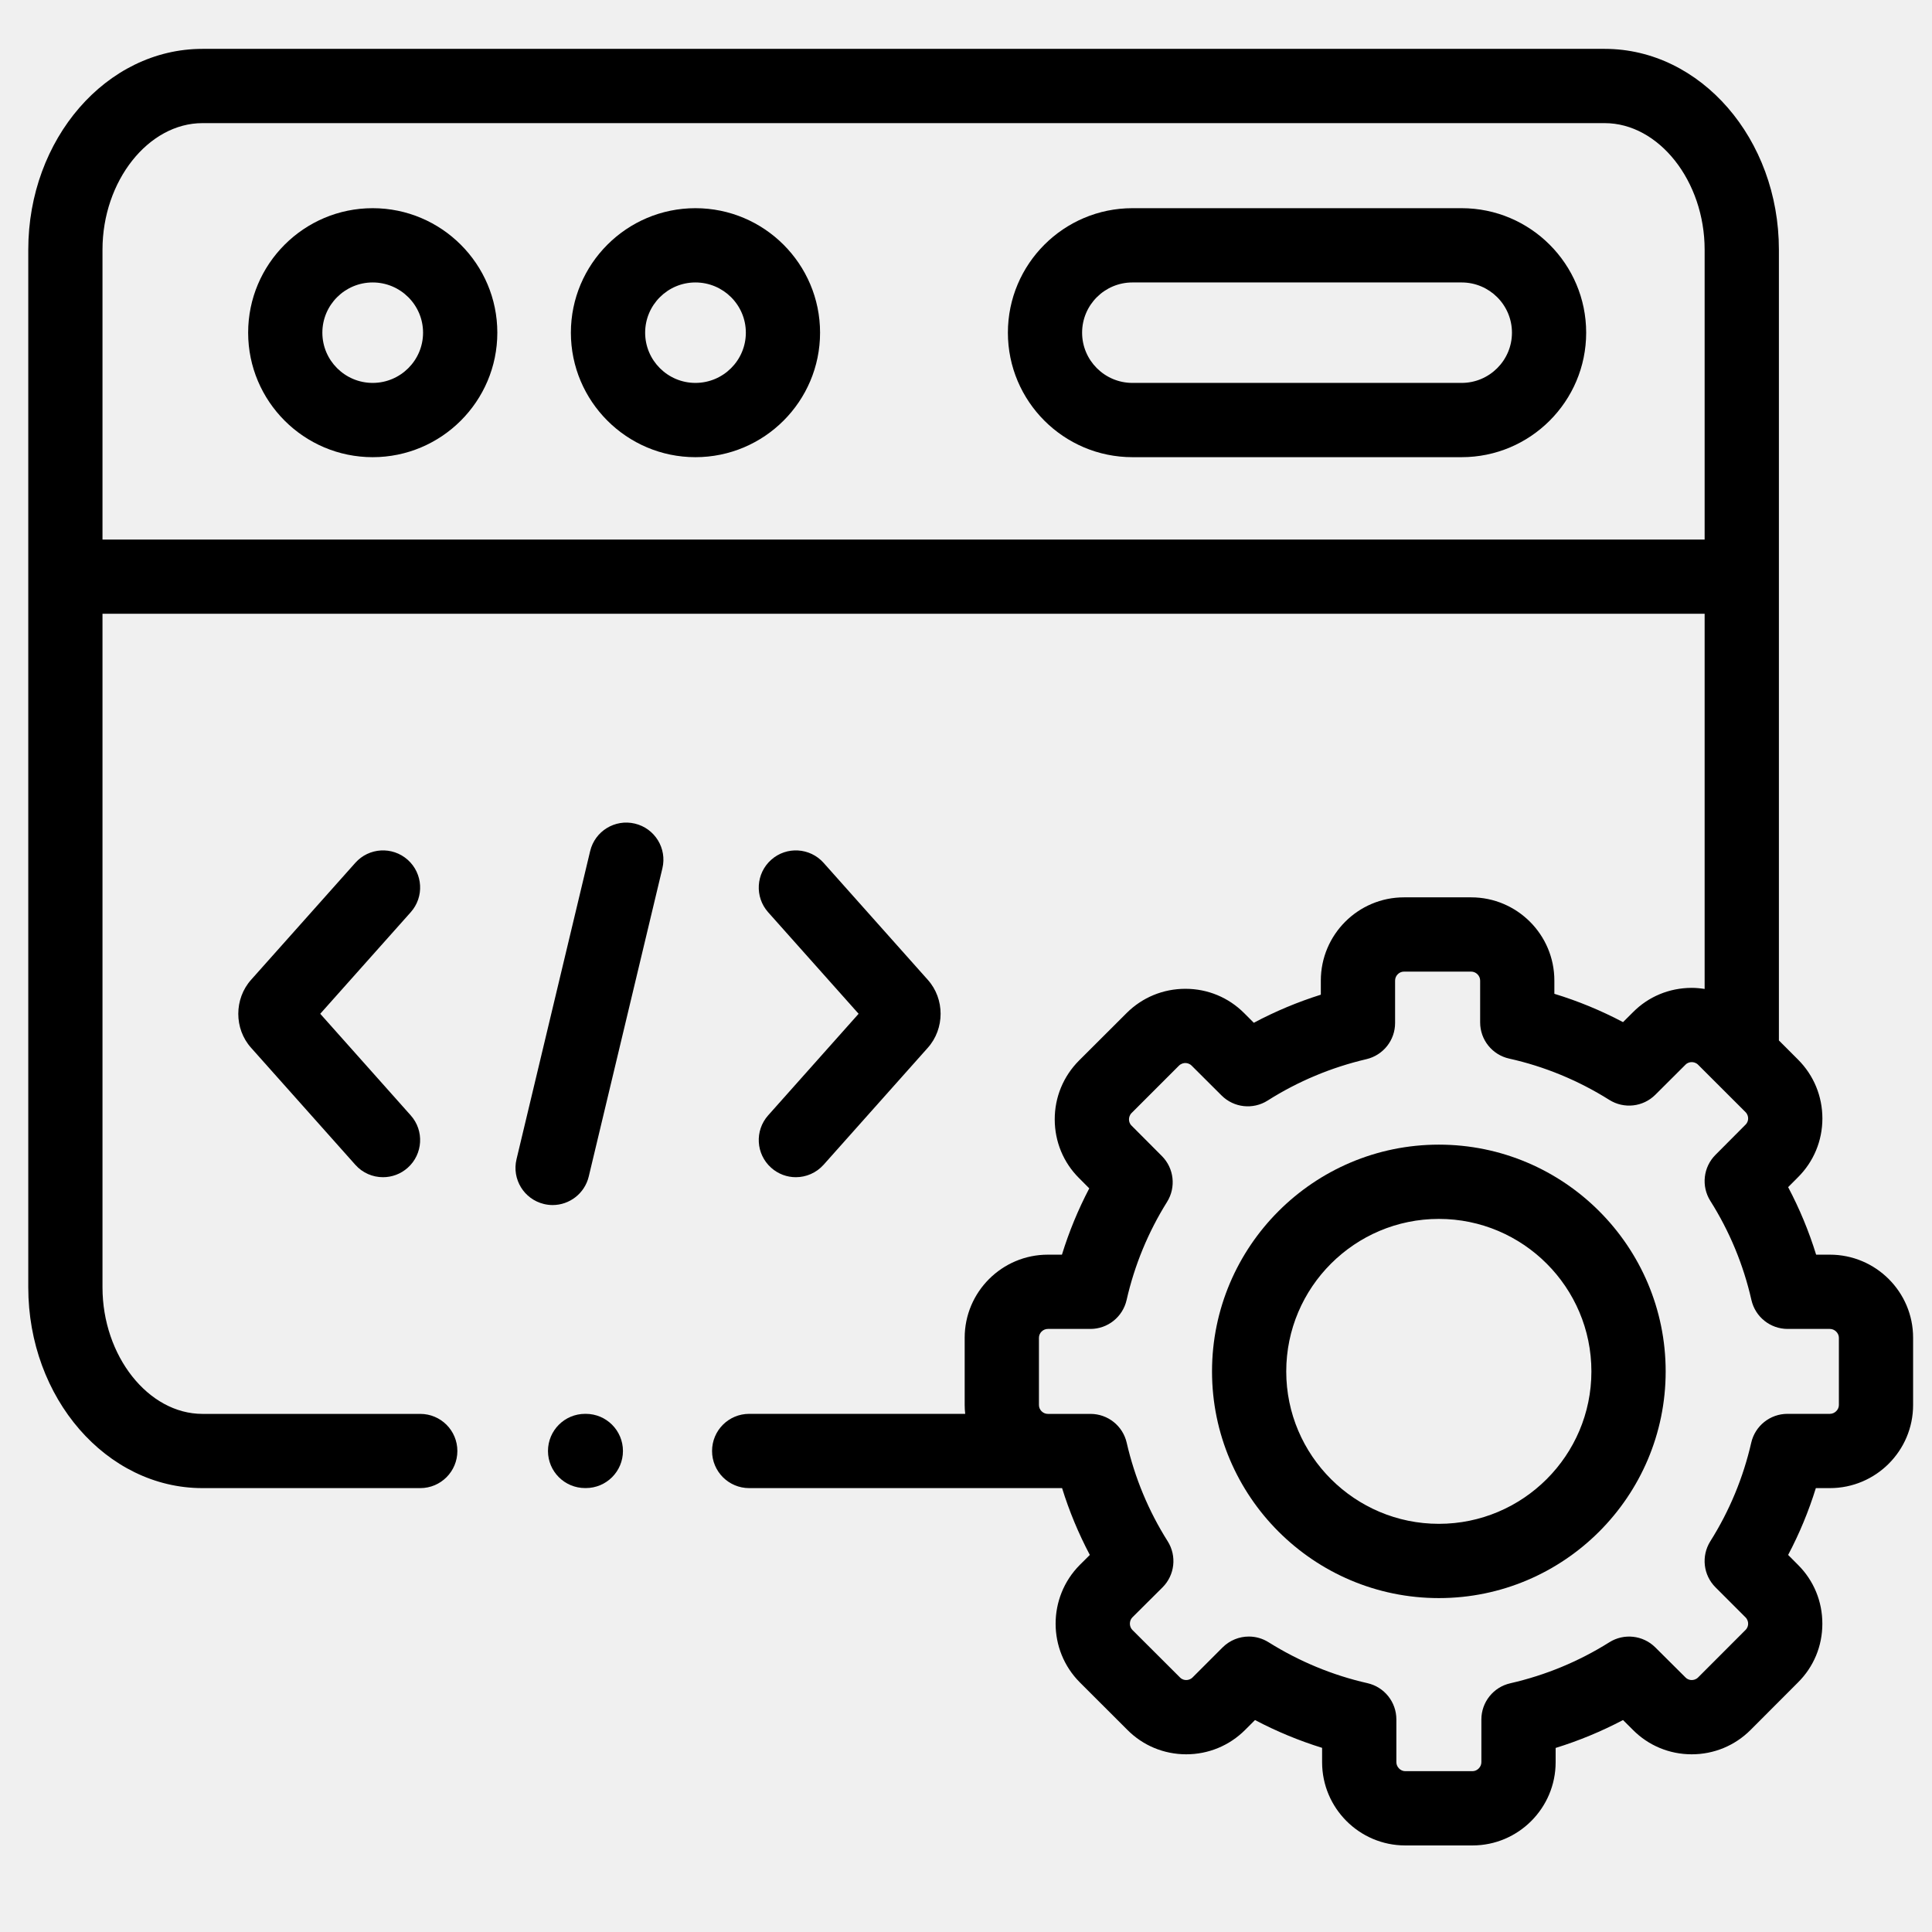
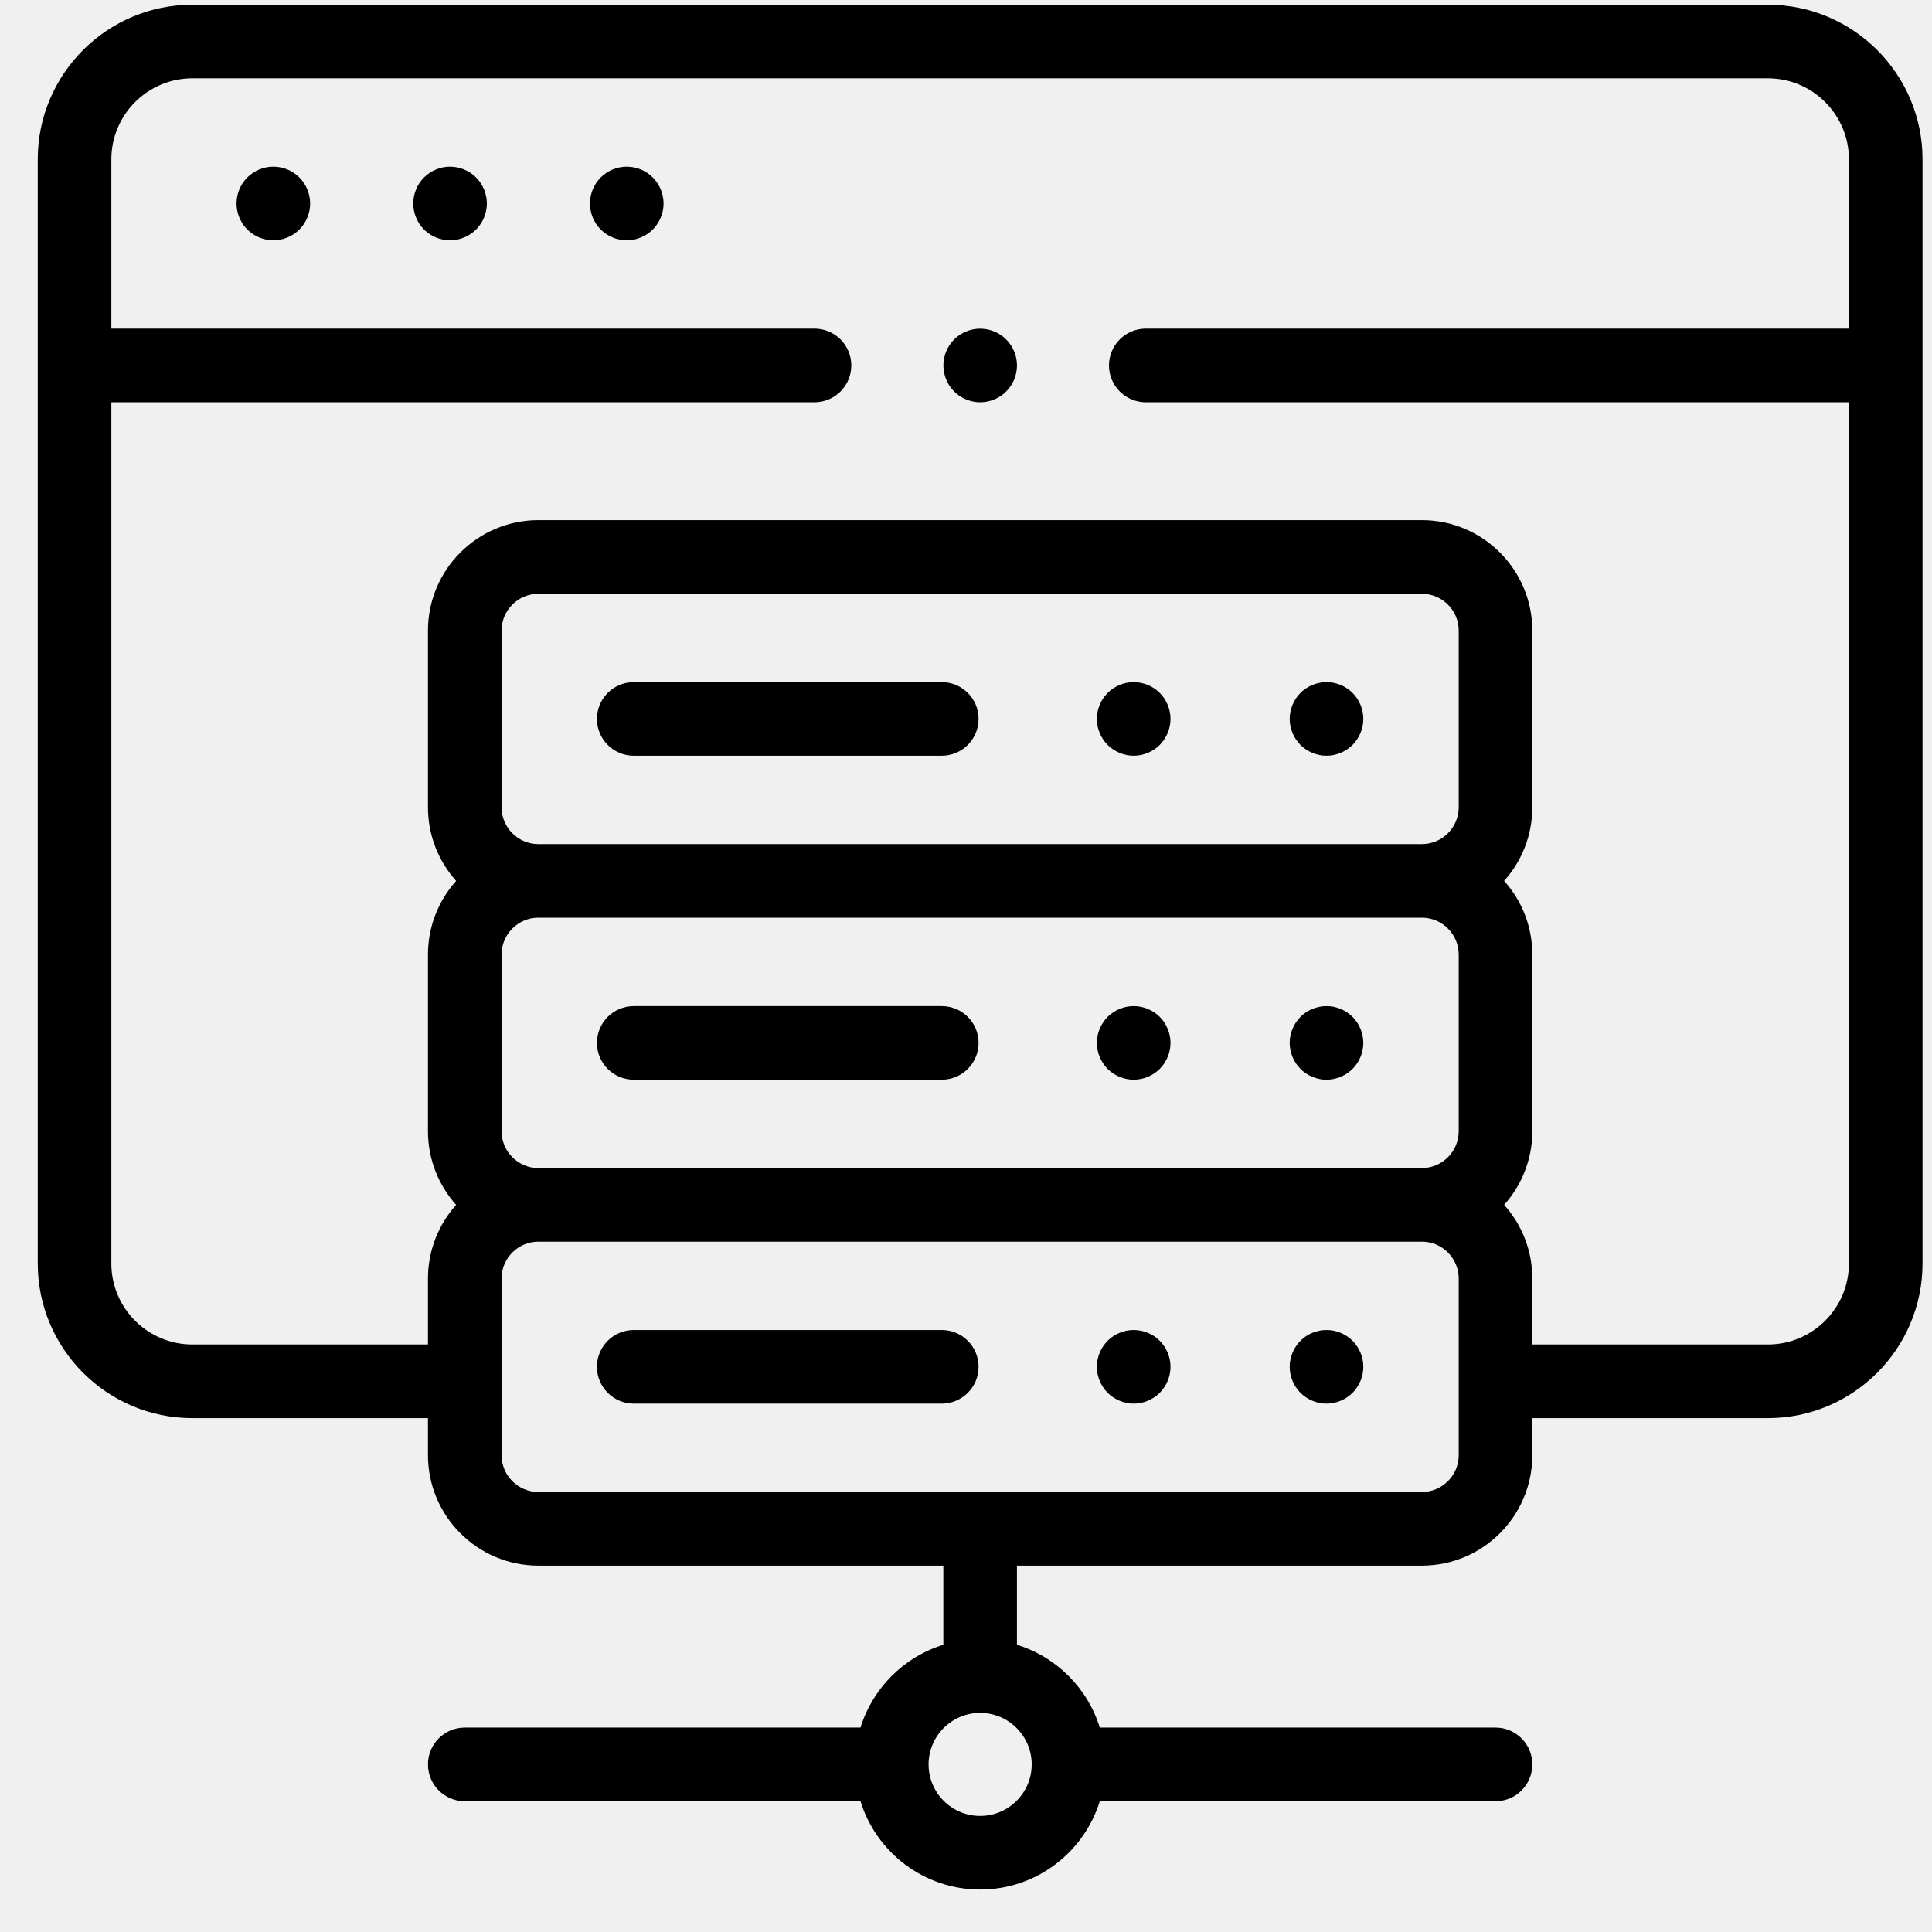
<svg xmlns="http://www.w3.org/2000/svg" width="41" height="41" viewBox="0 0 41 41" fill="none">
-   <g clip-path="url(#clip0_21_1026)">
-     <path d="M7.909 4.418C6.451 4.418 5.266 5.603 5.266 7.06C5.266 8.517 6.451 9.702 7.909 9.702C9.367 9.702 10.554 8.517 10.554 7.06C10.554 5.603 9.367 4.418 7.909 4.418ZM7.909 8.126C7.32 8.126 6.841 7.648 6.841 7.06C6.841 6.472 7.32 5.994 7.909 5.994C8.498 5.994 8.978 6.472 8.978 7.06C8.978 7.648 8.498 8.126 7.909 8.126Z" fill="black" />
-     <path d="M31.018 4.418H24.032C22.574 4.418 21.389 5.603 21.389 7.06C21.389 8.517 22.574 9.702 24.032 9.702H31.018C32.476 9.702 33.661 8.517 33.661 7.06C33.661 5.603 32.476 4.418 31.018 4.418ZM31.018 8.126H24.032C23.443 8.126 22.964 7.648 22.964 7.06C22.964 6.472 23.443 5.994 24.032 5.994H31.018C31.607 5.994 32.086 6.472 32.086 7.06C32.086 7.648 31.607 8.126 31.018 8.126Z" fill="black" />
-     <path d="M14.758 4.418C13.301 4.418 12.115 5.603 12.115 7.06C12.115 8.517 13.301 9.702 14.758 9.702C16.217 9.702 17.403 8.517 17.403 7.06C17.403 5.603 16.217 4.418 14.758 4.418ZM14.758 8.126C14.17 8.126 13.691 7.648 13.691 7.06C13.691 6.472 14.17 5.994 14.758 5.994C15.348 5.994 15.828 6.472 15.828 7.06C15.828 7.648 15.348 8.126 14.758 8.126Z" fill="black" />
-     <path d="M13.473 17.478C13.05 17.377 12.625 17.638 12.524 18.061L10.961 24.602C10.86 25.025 11.121 25.45 11.544 25.551C11.606 25.566 11.668 25.573 11.728 25.573C12.084 25.573 12.407 25.329 12.494 24.968L14.057 18.427C14.158 18.004 13.897 17.579 13.473 17.478Z" fill="black" />
-     <path d="M16.366 24.782C16.516 24.916 16.703 24.982 16.889 24.982C17.106 24.982 17.322 24.892 17.478 24.718L19.687 22.238C20.052 21.832 20.052 21.197 19.689 20.793L17.478 18.311C17.188 17.986 16.69 17.957 16.366 18.246C16.041 18.536 16.012 19.034 16.301 19.359L18.221 21.514L16.301 23.67C16.012 23.995 16.041 24.493 16.366 24.782Z" fill="black" />
-     <path d="M8.652 18.246C8.327 17.957 7.829 17.986 7.54 18.311L5.331 20.79C4.966 21.196 4.966 21.832 5.328 22.235L7.54 24.718C7.695 24.893 7.911 24.982 8.128 24.982C8.315 24.982 8.502 24.916 8.652 24.782C8.977 24.493 9.006 23.994 8.716 23.67L6.796 21.514L8.716 19.359C9.006 19.034 8.977 18.536 8.652 18.246Z" fill="black" />
-     <path d="M38.833 26.626H38.541C38.388 26.13 38.189 25.651 37.947 25.193L38.156 24.983C38.489 24.652 38.673 24.209 38.674 23.738C38.674 23.264 38.491 22.82 38.157 22.486L37.751 22.08V5.299C37.751 2.949 36.092 1.037 34.054 1.037H4.296C2.258 1.037 0.6 2.949 0.6 5.299V27.319C0.6 29.668 2.258 31.58 4.296 31.58H8.919C9.354 31.58 9.706 31.227 9.706 30.792C9.706 30.357 9.354 30.005 8.919 30.005H4.296C3.147 30.005 2.175 28.774 2.175 27.319V13.025H36.175V20.987C36.085 20.973 35.994 20.964 35.901 20.964C35.901 20.964 35.9 20.964 35.899 20.964C35.427 20.965 34.984 21.148 34.656 21.479L34.443 21.691C33.975 21.444 33.488 21.243 32.986 21.09V20.809C32.986 19.835 32.194 19.043 31.22 19.043H29.794C28.822 19.043 28.03 19.835 28.03 20.809V21.109C27.538 21.264 27.062 21.463 26.608 21.705L26.404 21.501C26.072 21.168 25.63 20.984 25.158 20.984C25.157 20.984 25.156 20.984 25.155 20.984C24.683 20.984 24.24 21.167 23.907 21.5L22.899 22.506C22.566 22.84 22.382 23.284 22.383 23.757C22.384 24.229 22.568 24.672 22.898 25L23.116 25.219C22.88 25.669 22.686 26.14 22.536 26.626H22.237C21.264 26.626 20.472 27.417 20.472 28.389V29.816C20.472 29.88 20.476 29.942 20.483 30.004H15.899C15.463 30.004 15.111 30.357 15.111 30.792C15.111 31.227 15.463 31.58 15.899 31.58H22.236H22.539C22.691 32.07 22.888 32.544 23.128 32.998L22.915 33.21C22.23 33.899 22.231 35.018 22.917 35.704L23.925 36.711C24.256 37.044 24.699 37.228 25.171 37.229H25.173C25.645 37.229 26.089 37.045 26.422 36.713L26.633 36.502C27.091 36.743 27.567 36.94 28.057 37.092V37.397C28.057 38.37 28.848 39.163 29.821 39.163H31.249C32.221 39.163 33.013 38.37 33.013 37.397V37.094C33.507 36.941 33.985 36.743 34.443 36.502L34.653 36.711C34.984 37.044 35.426 37.228 35.898 37.229H35.901C36.373 37.229 36.817 37.045 37.15 36.712L38.155 35.705C38.489 35.374 38.673 34.932 38.673 34.459C38.674 33.986 38.491 33.542 38.157 33.209L37.947 32.998C38.187 32.544 38.383 32.07 38.535 31.58H38.833C39.807 31.58 40.599 30.789 40.599 29.816V28.389C40.6 27.417 39.807 26.626 38.833 26.626ZM2.175 11.45V5.299C2.175 3.843 3.147 2.613 4.296 2.613H34.054C35.203 2.613 36.175 3.843 36.175 5.299V11.45L2.175 11.45ZM39.024 29.817C39.024 29.917 38.935 30.004 38.833 30.004H37.932C37.565 30.004 37.246 30.258 37.164 30.616C36.994 31.359 36.702 32.063 36.295 32.709C36.1 33.021 36.145 33.426 36.406 33.686L37.043 34.323C37.091 34.371 37.098 34.428 37.098 34.457C37.098 34.493 37.089 34.544 37.043 34.59L36.036 35.598C35.988 35.646 35.931 35.653 35.901 35.653C35.901 35.653 35.901 35.653 35.901 35.653C35.865 35.653 35.814 35.644 35.768 35.597L35.128 34.96C34.867 34.701 34.463 34.656 34.152 34.852C33.505 35.259 32.798 35.551 32.05 35.722C31.692 35.803 31.437 36.122 31.437 36.49V37.397C31.437 37.498 31.349 37.587 31.249 37.587H29.821C29.721 37.587 29.633 37.498 29.633 37.397V36.488C29.633 36.12 29.378 35.8 29.018 35.719C28.281 35.552 27.575 35.26 26.921 34.851C26.792 34.77 26.647 34.73 26.503 34.73C26.299 34.73 26.098 34.809 25.945 34.961L25.308 35.598C25.26 35.646 25.203 35.653 25.173 35.653C25.173 35.653 25.173 35.653 25.173 35.653C25.137 35.653 25.086 35.644 25.041 35.598L24.031 34.59C23.96 34.519 23.961 34.394 24.03 34.324L24.67 33.687C24.931 33.427 24.977 33.02 24.78 32.708C24.373 32.064 24.081 31.36 23.91 30.616C23.828 30.258 23.509 30.005 23.142 30.005H22.237C22.134 30.005 22.048 29.919 22.048 29.817V28.39C22.048 28.288 22.134 28.202 22.237 28.202H23.14C23.508 28.202 23.826 27.947 23.908 27.589C24.076 26.85 24.365 26.149 24.767 25.506C24.961 25.195 24.915 24.791 24.656 24.532L24.012 23.886C23.968 23.842 23.959 23.791 23.959 23.755C23.959 23.726 23.966 23.669 24.013 23.621L25.02 22.614C25.068 22.567 25.125 22.559 25.155 22.559H25.155C25.191 22.56 25.243 22.569 25.289 22.615L25.924 23.248C26.185 23.508 26.591 23.553 26.902 23.355C27.546 22.947 28.251 22.652 28.998 22.477C29.354 22.393 29.606 22.076 29.606 21.71V20.809C29.606 20.706 29.692 20.619 29.794 20.619H31.22C31.323 20.619 31.411 20.706 31.411 20.809V21.697C31.411 22.066 31.667 22.385 32.027 22.465C32.777 22.632 33.492 22.927 34.153 23.342C34.464 23.537 34.868 23.492 35.128 23.233L35.77 22.593C35.814 22.549 35.865 22.54 35.901 22.54H35.901C35.931 22.54 35.988 22.547 36.036 22.595L37.043 23.601C37.091 23.649 37.098 23.706 37.098 23.735C37.098 23.771 37.089 23.822 37.042 23.868L36.405 24.508C36.145 24.768 36.1 25.174 36.296 25.485C36.704 26.131 36.998 26.839 37.168 27.589C37.25 27.948 37.569 28.202 37.937 28.202H38.833C38.935 28.202 39.024 28.29 39.024 28.39V29.817Z" fill="black" />
-     <path d="M30.535 24.291C27.881 24.291 25.721 26.45 25.721 29.104C25.721 31.756 27.881 33.914 30.535 33.914C33.189 33.914 35.348 31.756 35.348 29.104C35.348 26.45 33.189 24.291 30.535 24.291ZM30.535 32.338C28.75 32.338 27.296 30.887 27.296 29.104C27.296 27.319 28.75 25.867 30.535 25.867C32.32 25.867 33.772 27.319 33.772 29.104C33.772 30.887 32.32 32.338 30.535 32.338Z" fill="black" />
-     <path d="M12.432 30.004H12.417C11.982 30.004 11.629 30.357 11.629 30.792C11.629 31.227 11.982 31.579 12.417 31.579H12.432C12.867 31.579 13.22 31.227 13.22 30.792C13.22 30.357 12.867 30.004 12.432 30.004Z" fill="black" />
+   <g clip-path="url(#clip0_100_137)">
+     <path d="M9.551 3.537C9.345 3.537 9.144 3.621 8.998 3.766C8.853 3.911 8.77 4.113 8.77 4.318C8.77 4.524 8.853 4.725 8.998 4.871C9.144 5.016 9.345 5.1 9.551 5.1C9.756 5.1 9.958 5.016 10.103 4.871C10.248 4.725 10.332 4.524 10.332 4.318C10.332 4.113 10.248 3.911 10.103 3.766C9.958 3.621 9.756 3.537 9.551 3.537Z" fill="black" />
+     <path d="M5.801 3.537C5.595 3.537 5.394 3.621 5.248 3.766C5.103 3.911 5.02 4.113 5.02 4.318C5.02 4.524 5.103 4.725 5.248 4.871C5.394 5.016 5.595 5.1 5.801 5.1C6.006 5.1 6.208 5.016 6.353 4.871C6.498 4.725 6.582 4.524 6.582 4.318C6.582 4.113 6.498 3.911 6.353 3.766C6.208 3.621 6.006 3.537 5.801 3.537Z" fill="black" />
+     <path d="M13.301 3.537C13.095 3.537 12.894 3.621 12.748 3.766C12.603 3.911 12.52 4.113 12.52 4.318C12.52 4.524 12.603 4.725 12.748 4.871C12.894 5.016 13.095 5.1 13.301 5.1C13.506 5.1 13.708 5.016 13.853 4.871C13.998 4.725 14.082 4.524 14.082 4.318C14.082 4.113 13.998 3.911 13.853 3.766C13.708 3.621 13.506 3.537 13.301 3.537Z" fill="black" />
+     <path d="M19.985 28.225H13.449C13.018 28.225 12.668 28.574 12.668 29.006C12.668 29.437 13.018 29.787 13.449 29.787H19.985C20.417 29.787 20.767 29.437 20.767 29.006C20.767 28.574 20.417 28.225 19.985 28.225Z" fill="black" />
+     <path d="M24.059 28.225C23.852 28.225 23.652 28.308 23.506 28.453C23.361 28.599 23.277 28.8 23.277 29.006C23.277 29.211 23.361 29.413 23.506 29.558C23.652 29.703 23.853 29.787 24.059 29.787C24.264 29.787 24.465 29.703 24.611 29.558C24.756 29.413 24.84 29.211 24.84 29.006C24.84 28.8 24.756 28.599 24.611 28.453C24.466 28.308 24.264 28.225 24.059 28.225Z" fill="black" />
+     <path d="M28.15 28.225C27.945 28.225 27.743 28.308 27.598 28.453C27.453 28.599 27.369 28.8 27.369 29.006C27.369 29.211 27.453 29.413 27.598 29.558C27.744 29.703 27.945 29.787 28.15 29.787C28.356 29.787 28.557 29.703 28.703 29.558C28.848 29.413 28.932 29.211 28.932 29.006C28.932 28.8 28.848 28.599 28.703 28.453C28.557 28.308 28.357 28.225 28.15 28.225Z" fill="black" />
+     <path d="M19.985 14.476H13.449C13.018 14.476 12.668 14.825 12.668 15.257C12.668 15.688 13.018 16.038 13.449 16.038H19.985C20.417 16.038 20.767 15.688 20.767 15.257C20.767 14.825 20.417 14.476 19.985 14.476Z" fill="black" />
+     <path d="M24.059 14.476C23.853 14.476 23.652 14.559 23.506 14.704C23.361 14.85 23.277 15.051 23.277 15.257C23.277 15.462 23.361 15.664 23.506 15.809C23.652 15.954 23.853 16.038 24.059 16.038C24.264 16.038 24.466 15.954 24.611 15.809C24.756 15.664 24.84 15.462 24.84 15.257C24.84 15.051 24.756 14.85 24.611 14.704C24.466 14.559 24.264 14.476 24.059 14.476Z" fill="black" />
+     <path d="M28.15 14.476C27.945 14.476 27.743 14.559 27.598 14.704C27.453 14.85 27.369 15.051 27.369 15.257C27.369 15.462 27.453 15.664 27.598 15.809C27.743 15.954 27.945 16.038 28.15 16.038C28.356 16.038 28.557 15.954 28.703 15.809C28.848 15.664 28.932 15.462 28.932 15.257C28.932 15.051 28.848 14.85 28.703 14.704C28.557 14.559 28.357 14.476 28.15 14.476Z" fill="black" />
+     <path d="M19.985 21.351H13.449C13.018 21.351 12.668 21.7 12.668 22.132C12.668 22.563 13.018 22.913 13.449 22.913H19.985C20.417 22.913 20.767 22.563 20.767 22.132C20.767 21.7 20.417 21.351 19.985 21.351Z" fill="black" />
+     <path d="M24.059 21.351C23.852 21.351 23.652 21.434 23.506 21.579C23.361 21.725 23.277 21.926 23.277 22.132C23.277 22.337 23.361 22.539 23.506 22.684C23.652 22.829 23.853 22.913 24.059 22.913C24.264 22.913 24.465 22.829 24.611 22.684C24.756 22.539 24.84 22.337 24.84 22.132C24.84 21.926 24.756 21.725 24.611 21.579C24.466 21.434 24.264 21.351 24.059 21.351Z" fill="black" />
+     <path d="M28.15 21.351C27.945 21.351 27.743 21.434 27.598 21.579C27.453 21.725 27.369 21.926 27.369 22.132C27.369 22.337 27.453 22.539 27.598 22.684C27.743 22.829 27.945 22.913 28.15 22.913C28.356 22.913 28.557 22.829 28.703 22.684C28.848 22.539 28.932 22.337 28.932 22.132C28.932 21.926 28.848 21.725 28.703 21.579C28.557 21.434 28.357 21.351 28.15 21.351Z" fill="black" />
+     <path d="M37.518 0.1H4.082C2.273 0.1 0.801 1.571 0.801 3.381V26.813C0.801 28.623 2.273 30.095 4.082 30.095H9.082V30.881C9.082 32.173 10.133 33.225 11.425 33.225H20.019V34.905C19.181 35.163 18.52 35.825 18.261 36.662H9.863C9.432 36.662 9.082 37.012 9.082 37.443C9.082 37.875 9.432 38.225 9.863 38.225H18.261C18.596 39.309 19.607 40.099 20.8 40.099C21.993 40.099 23.004 39.309 23.339 38.225H31.737C32.169 38.225 32.518 37.875 32.518 37.443C32.518 37.012 32.169 36.662 31.737 36.662H23.339C23.081 35.825 22.419 35.163 21.581 34.905V33.225H30.175C31.467 33.225 32.518 32.173 32.518 30.881V30.095H37.518C39.327 30.095 40.799 28.623 40.799 26.813V3.381C40.799 1.571 39.327 0.1 37.518 0.1ZM20.8 38.537C20.197 38.537 19.706 38.047 19.706 37.444C19.706 36.84 20.197 36.35 20.8 36.35C21.403 36.35 21.894 36.84 21.894 37.444C21.894 38.047 21.403 38.537 20.8 38.537ZM10.644 17.132V13.382C10.644 12.951 10.995 12.601 11.425 12.601H30.175C30.605 12.601 30.956 12.951 30.956 13.382V17.132C30.956 17.562 30.605 17.913 30.175 17.913H11.425C10.995 17.913 10.644 17.562 10.644 17.132ZM10.644 24.006V20.257C10.644 19.826 10.995 19.475 11.425 19.475H30.175C30.605 19.475 30.956 19.826 30.956 20.257V24.006C30.956 24.437 30.605 24.788 30.175 24.788H11.425C10.995 24.788 10.644 24.437 10.644 24.006ZM30.175 31.662H11.425C10.995 31.662 10.644 31.312 10.644 30.881V27.131C10.644 26.701 10.995 26.35 11.425 26.35H30.175C30.605 26.35 30.956 26.701 30.956 27.131V30.881C30.956 31.312 30.605 31.662 30.175 31.662ZM37.518 28.532H32.518V27.131C32.518 26.532 32.292 25.984 31.92 25.569C32.291 25.154 32.518 24.606 32.518 24.006V20.257C32.518 19.657 32.292 19.109 31.92 18.694C32.291 18.279 32.518 17.732 32.518 17.132V13.382C32.518 12.09 31.467 11.038 30.175 11.038H11.425C10.133 11.038 9.082 12.09 9.082 13.382V17.132C9.082 17.732 9.308 18.279 9.68 18.694C9.309 19.109 9.082 19.657 9.082 20.257V24.006C9.082 24.606 9.308 25.154 9.68 25.569C9.309 25.984 9.082 26.532 9.082 27.131V28.532H4.082C3.134 28.532 2.363 27.761 2.363 26.814V8.537H17.285C17.716 8.537 18.066 8.187 18.066 7.756C18.066 7.324 17.716 6.974 17.285 6.974H2.363V3.381C2.363 2.433 3.134 1.662 4.082 1.662H37.518C38.466 1.662 39.237 2.433 39.237 3.381V6.974H24.316C23.884 6.974 23.534 7.324 23.534 7.756C23.534 8.187 23.884 8.537 24.316 8.537H39.237V26.813C39.237 27.761 38.466 28.532 37.518 28.532Z" fill="black" />
+     <path d="M20.801 6.975C20.595 6.975 20.394 7.058 20.248 7.204C20.103 7.349 20.02 7.55 20.02 7.756C20.02 7.961 20.103 8.163 20.248 8.308C20.394 8.453 20.595 8.537 20.801 8.537C21.006 8.537 21.208 8.454 21.353 8.308C21.498 8.163 21.582 7.961 21.582 7.756C21.582 7.55 21.498 7.349 21.353 7.204C21.208 7.058 21.006 6.975 20.801 6.975Z" fill="black" />
  </g>
  <defs>
-     <clipPath id="clip0_21_1026">
-       <rect width="40" height="40" fill="white" transform="translate(0.599609 0.0996094)" />
+     <clipPath id="clip0_100_137">
+       <rect width="40" height="40" fill="white" transform="translate(0.800781 0.0996094)" />
    </clipPath>
  </defs>
</svg>
